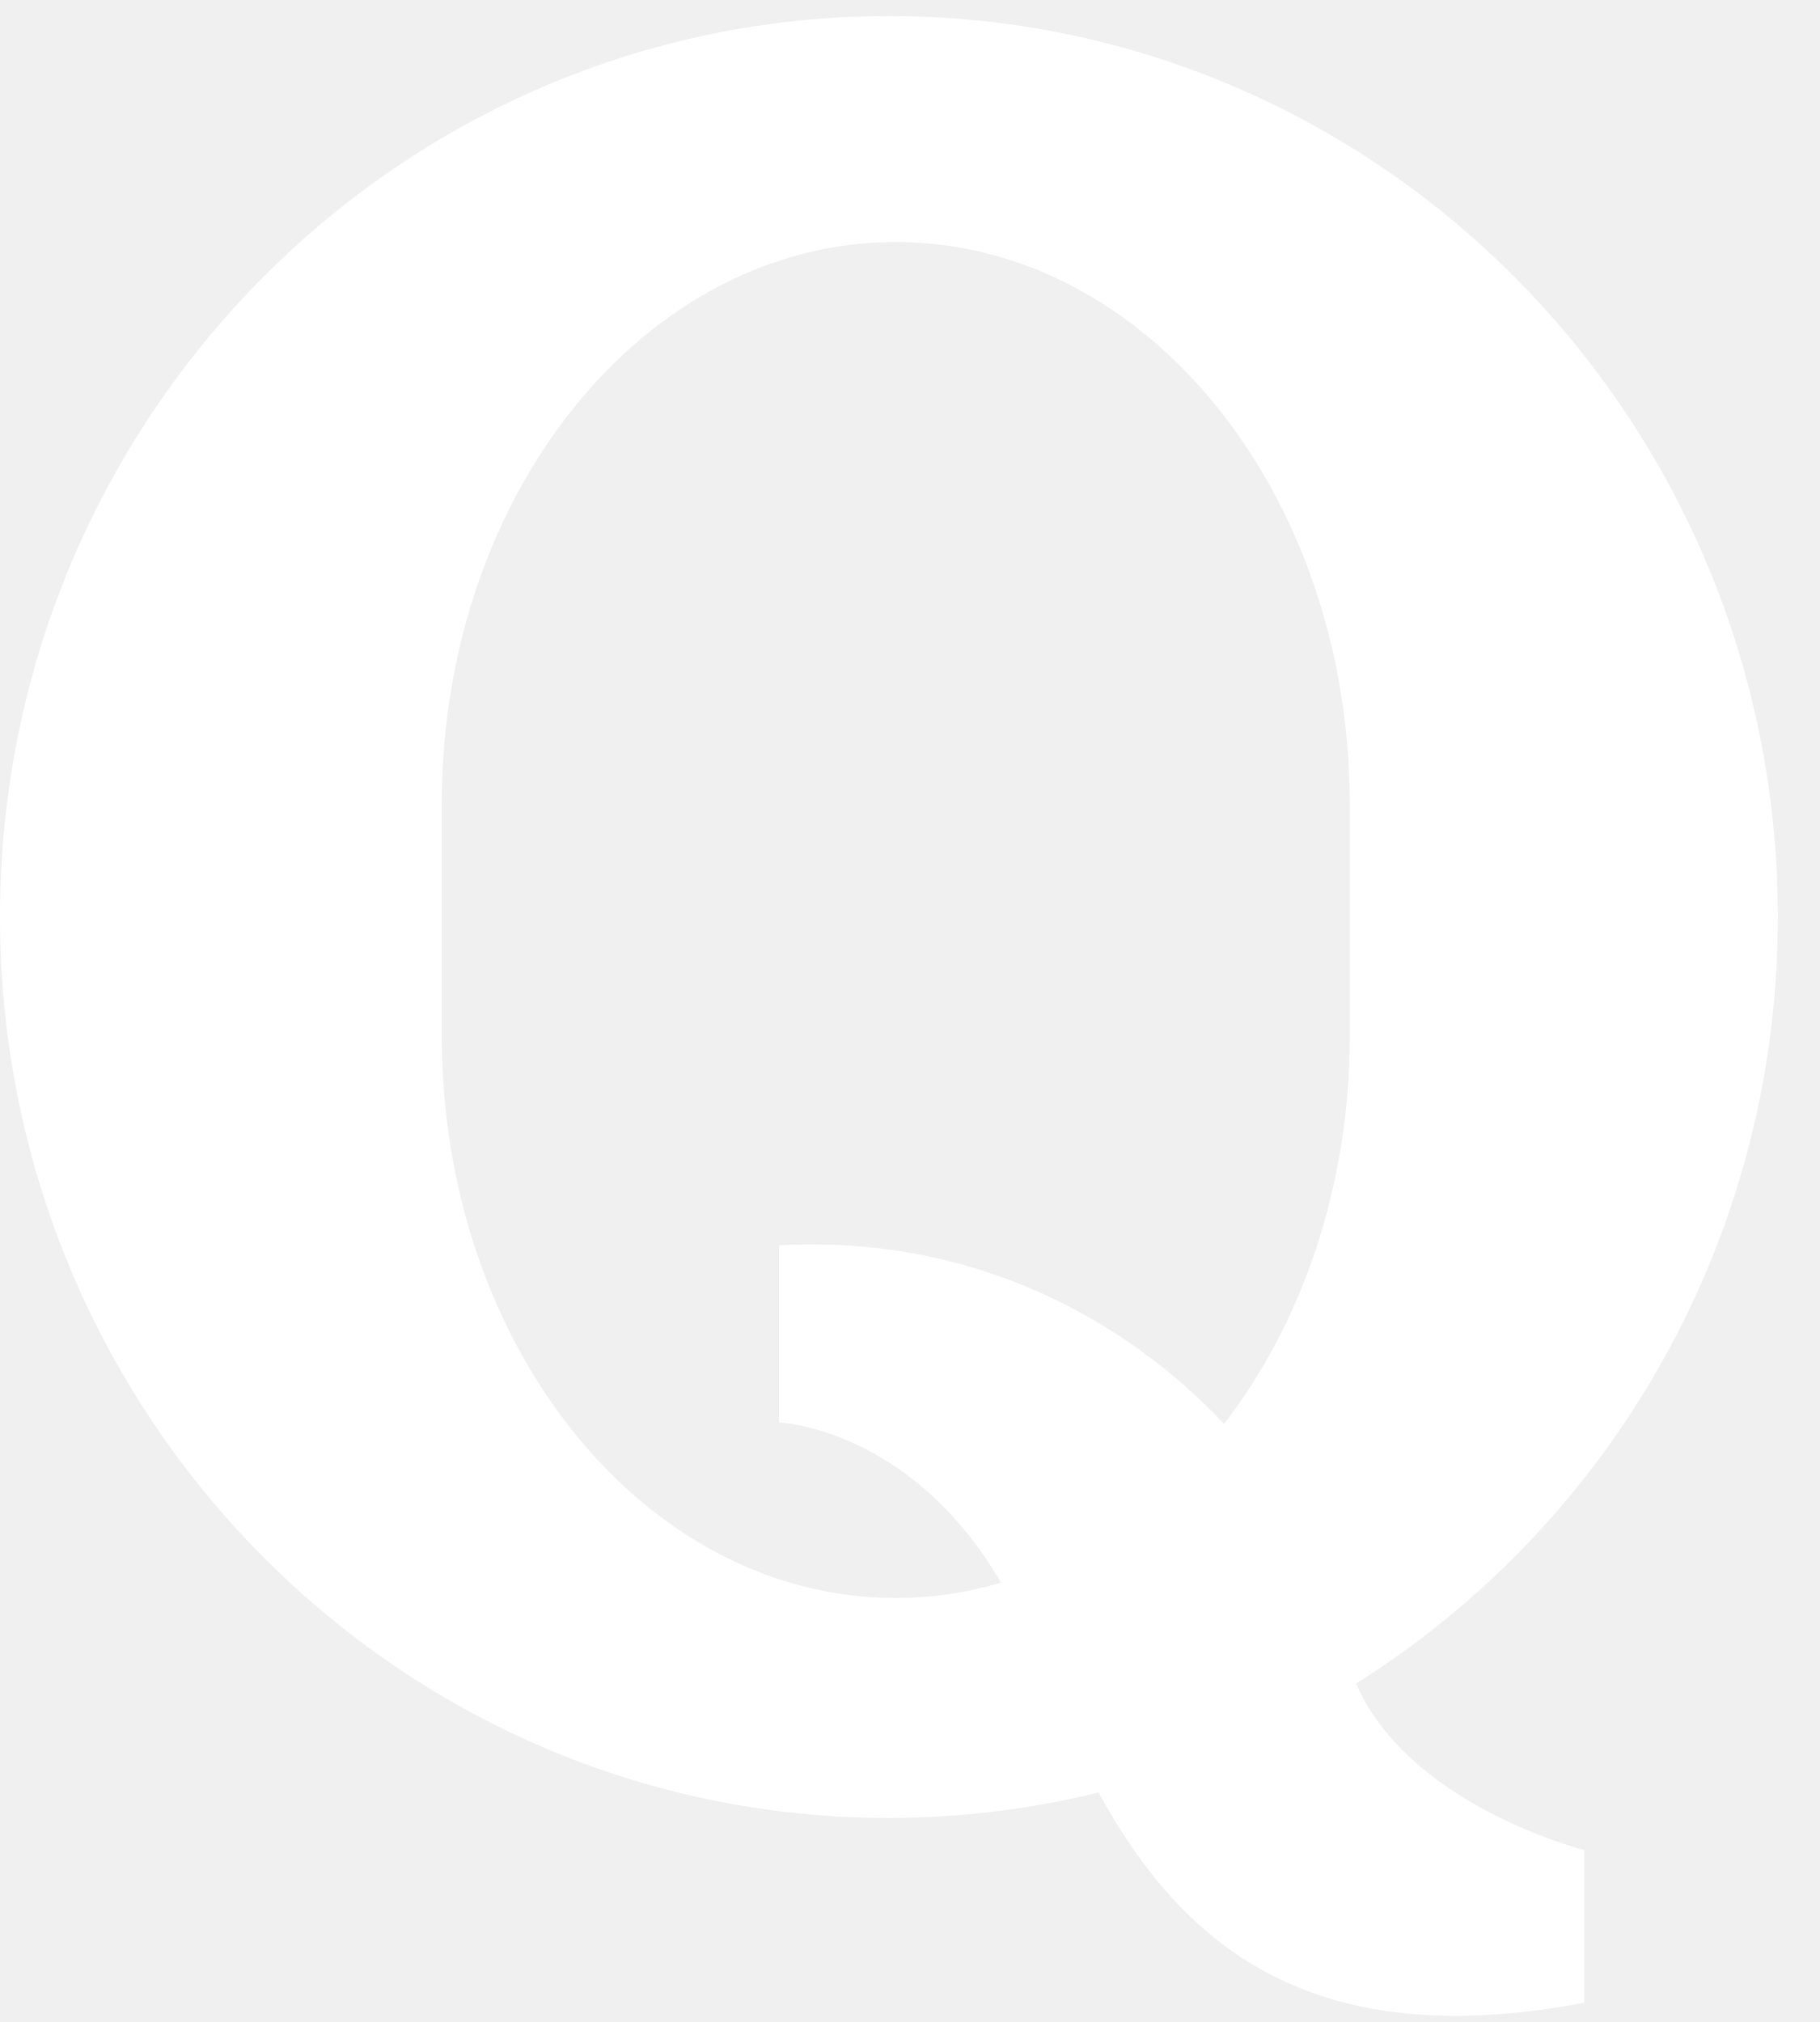
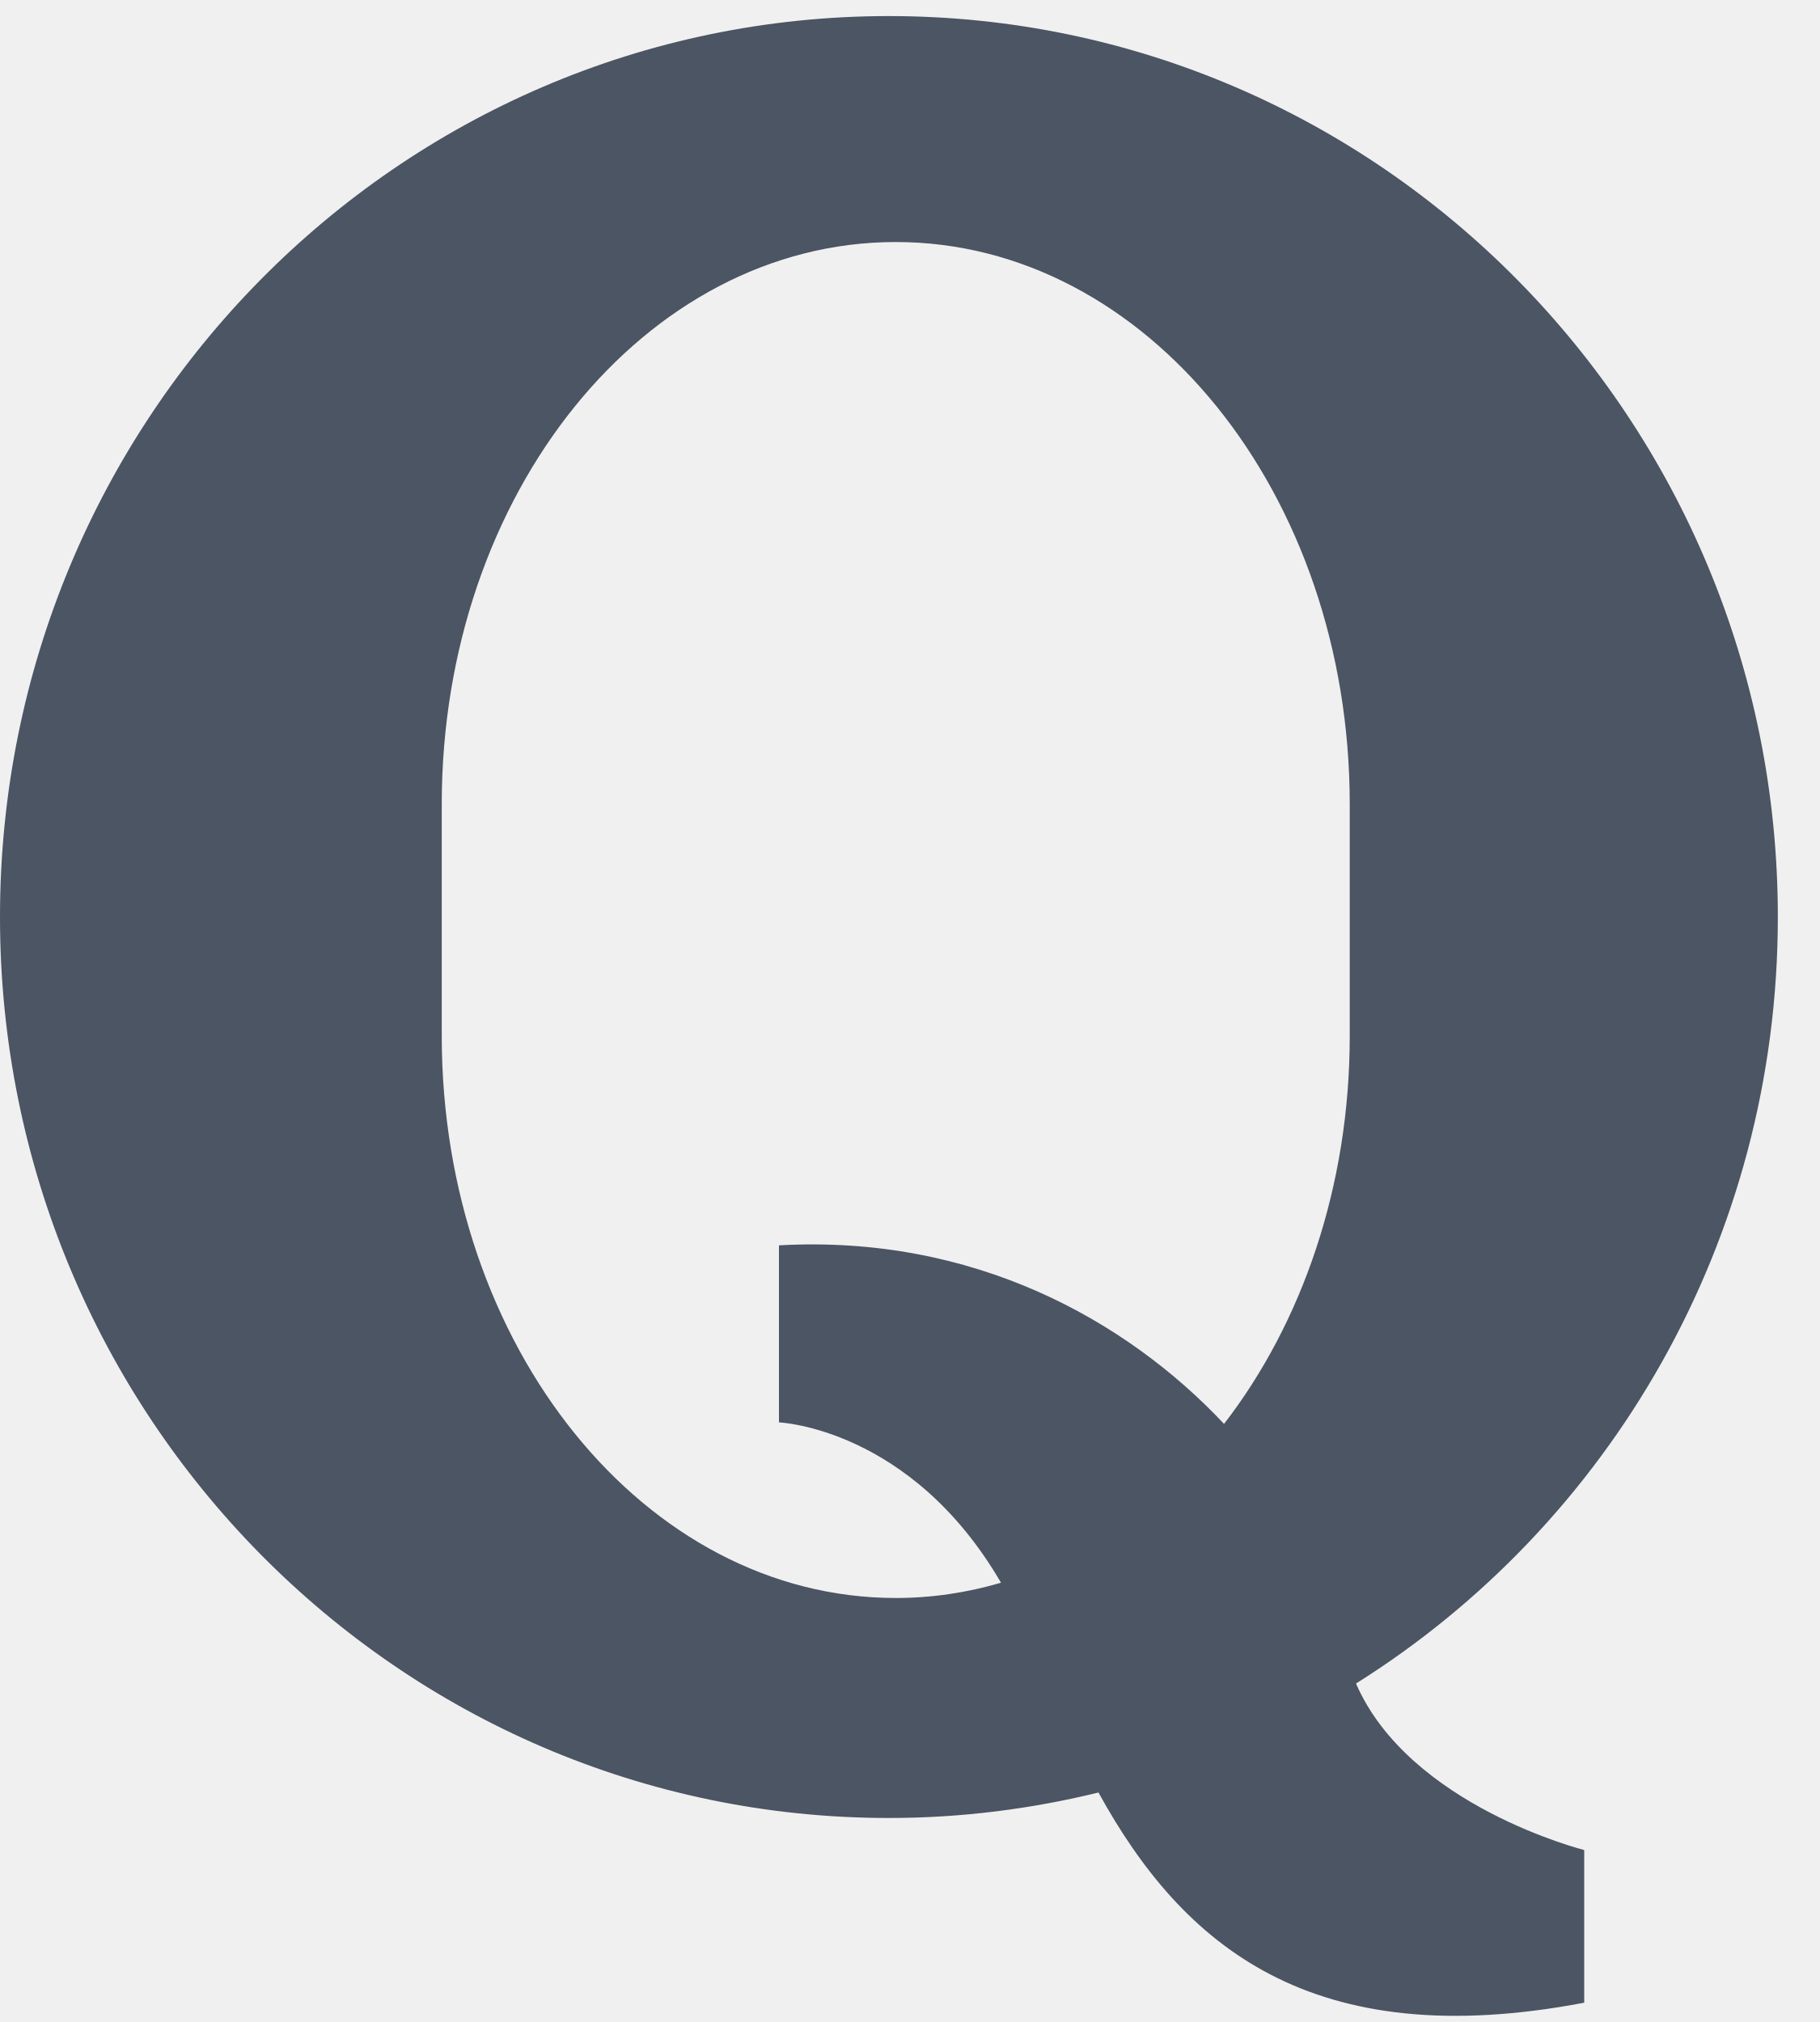
<svg xmlns="http://www.w3.org/2000/svg" width="18px" height="20px" viewBox="0 0 18 20" version="1.1">
  <g id="Website" stroke="none" stroke-width="1" fill="none" fill-rule="evenodd">
-     <g id="Nondualitee---Desktop" transform="translate(-42, -594)" fill="#FFFFFF" fill-rule="nonzero">
+     <g id="Nondualitee---Desktop" transform="translate(-42, -594)" fill="#4b5563" fill-rule="nonzero">
      <g id="Quora" transform="translate(42, 594)">
        <g id="Layer_1">
          <path d="M13.411,16.652 C15.914,15.082 17.583,12.274 17.583,9.07 C17.583,4.149 13.647,0.159 8.791,0.159 C3.936,0.159 0,4.149 0,9.07 C0,13.992 3.936,17.982 8.791,17.982 C9.505,17.982 10.199,17.893 10.864,17.73 C11.698,19.248 12.97,20.323 15.668,19.809 L15.668,18.299 C15.668,18.299 13.938,17.864 13.411,16.652 Z M13.349,10.249 C13.349,11.736 12.876,13.087 12.106,14.084 C11.14,13.056 9.626,12.21 7.704,12.318 L7.704,14.069 C7.704,14.069 9.008,14.121 9.9,15.655 C9.566,15.753 9.218,15.806 8.859,15.806 C6.378,15.806 4.369,13.318 4.369,10.248 L4.369,7.952 C4.369,4.883 6.378,2.394 8.859,2.394 C11.339,2.394 13.349,4.883 13.349,7.952 L13.349,10.249 Z" id="Quora" />
        </g>
      </g>
    </g>
  </g>
</svg>
